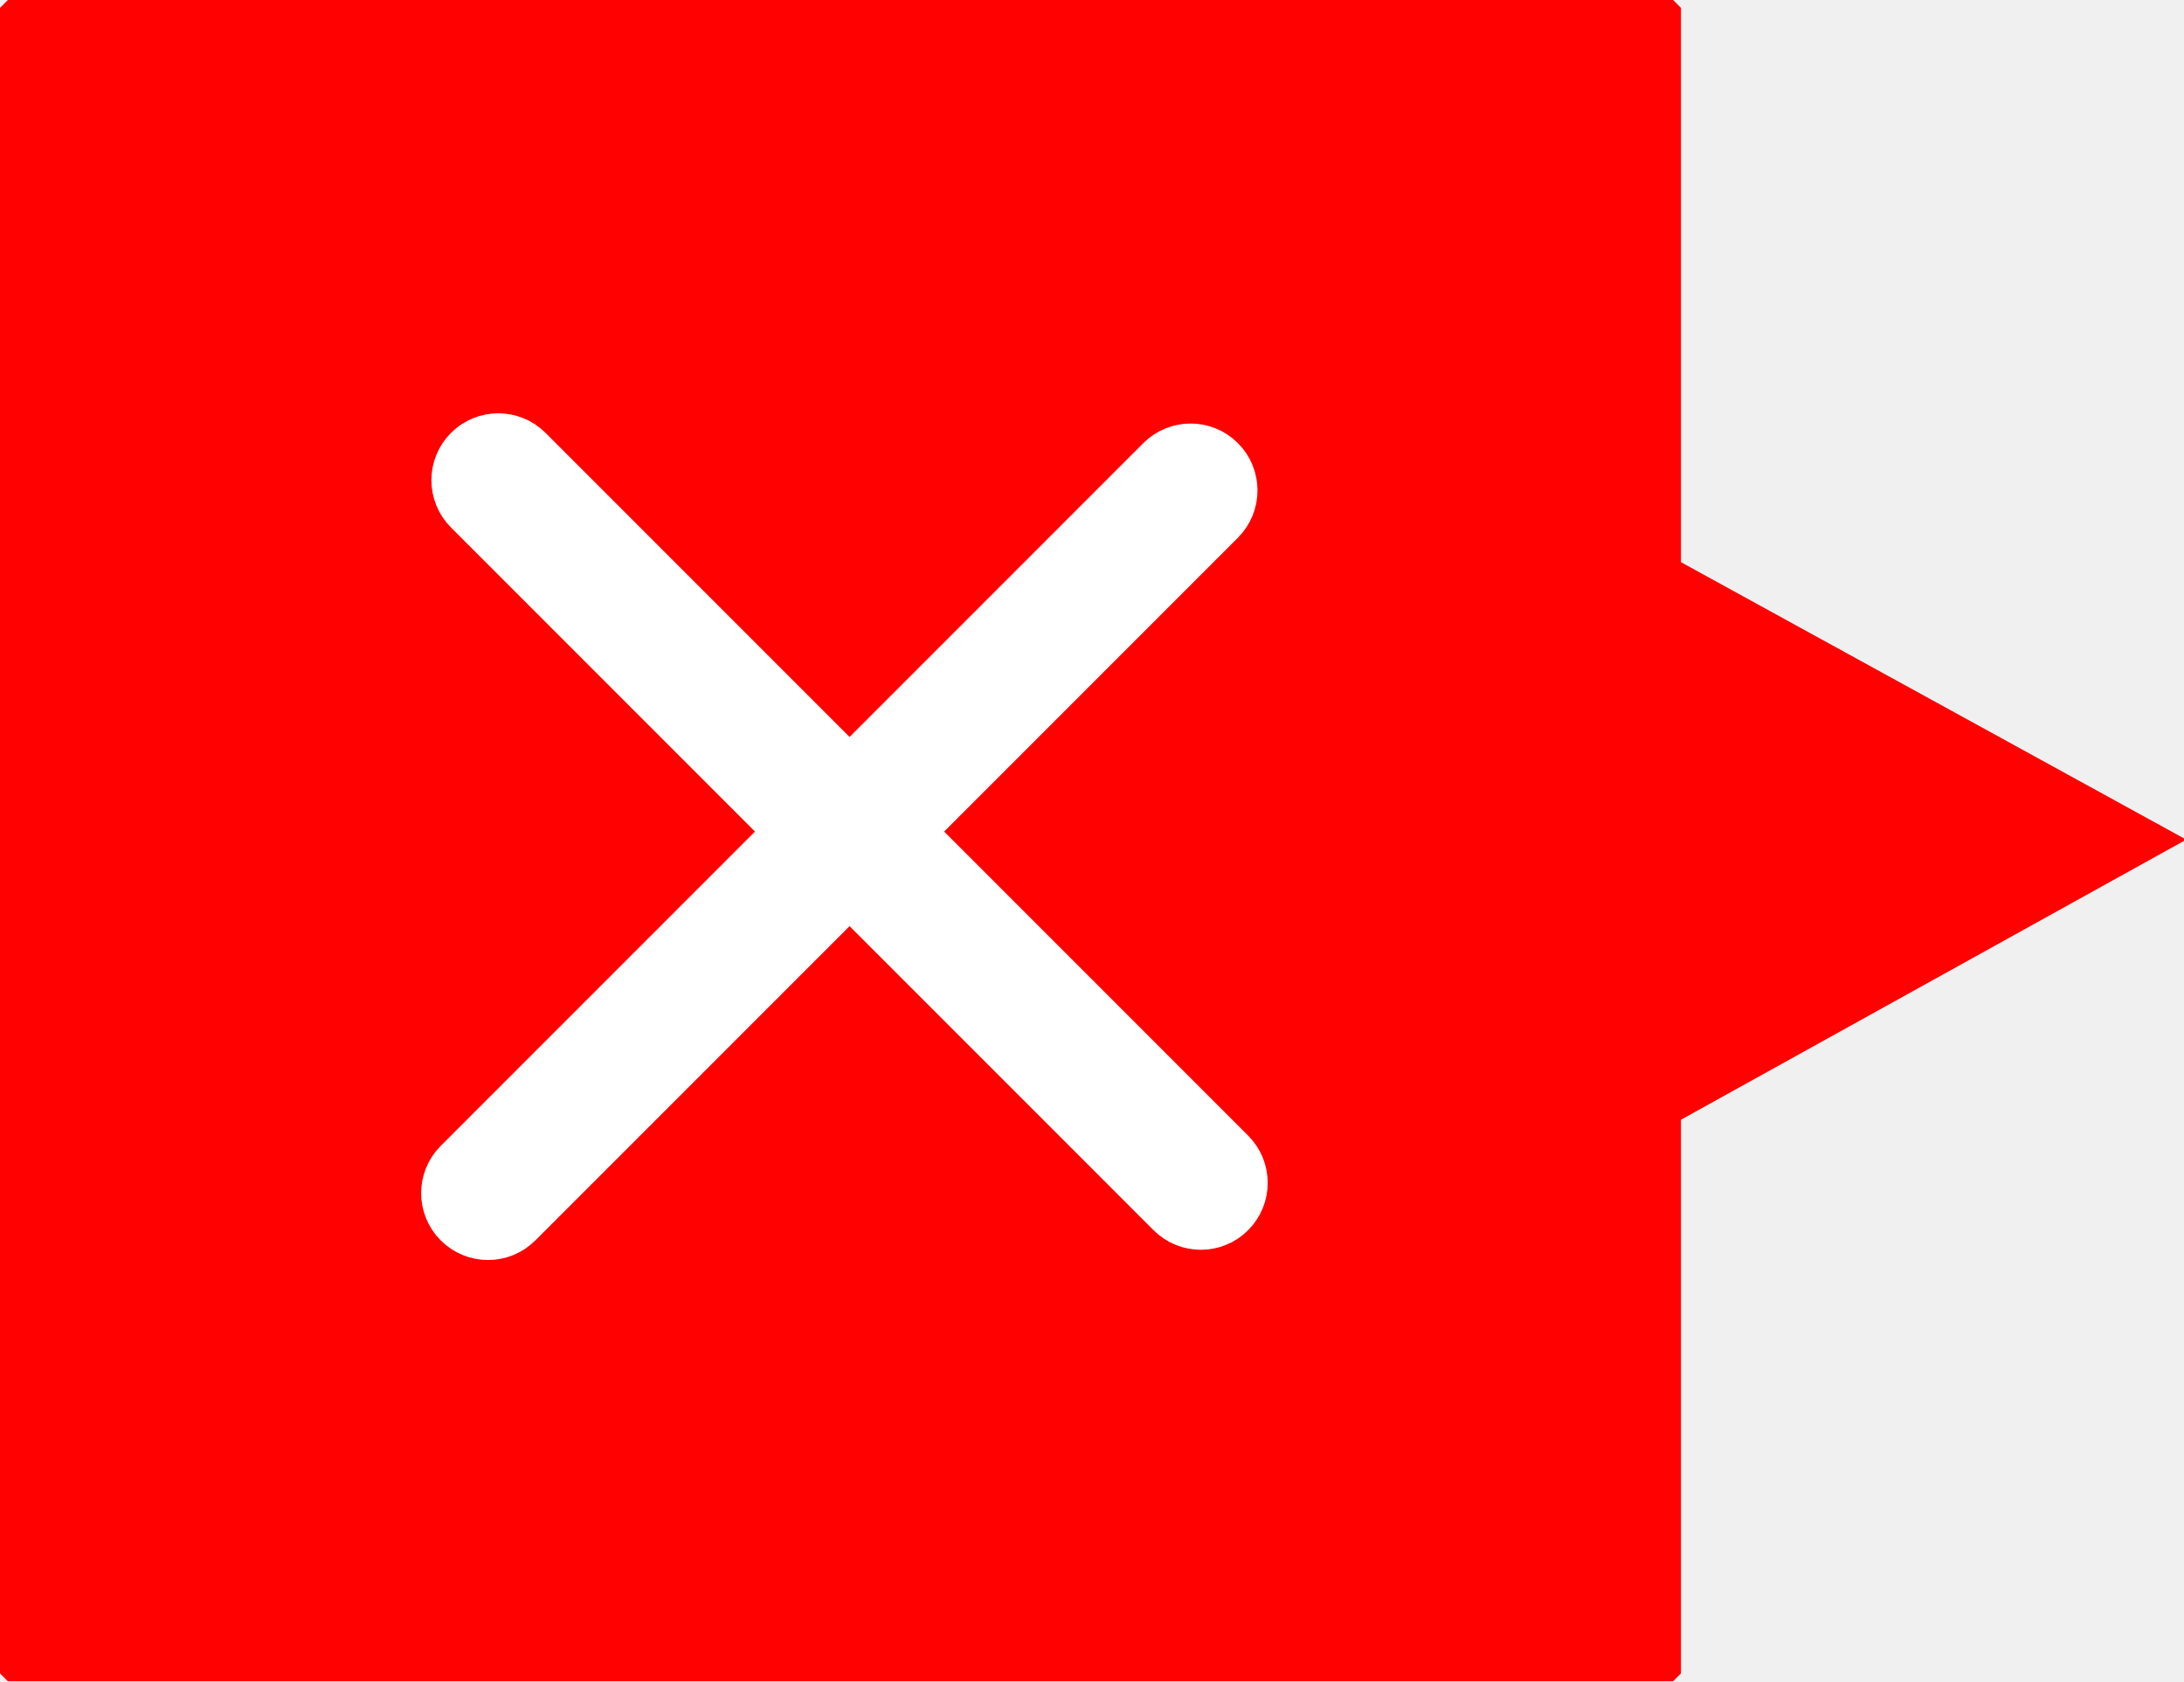
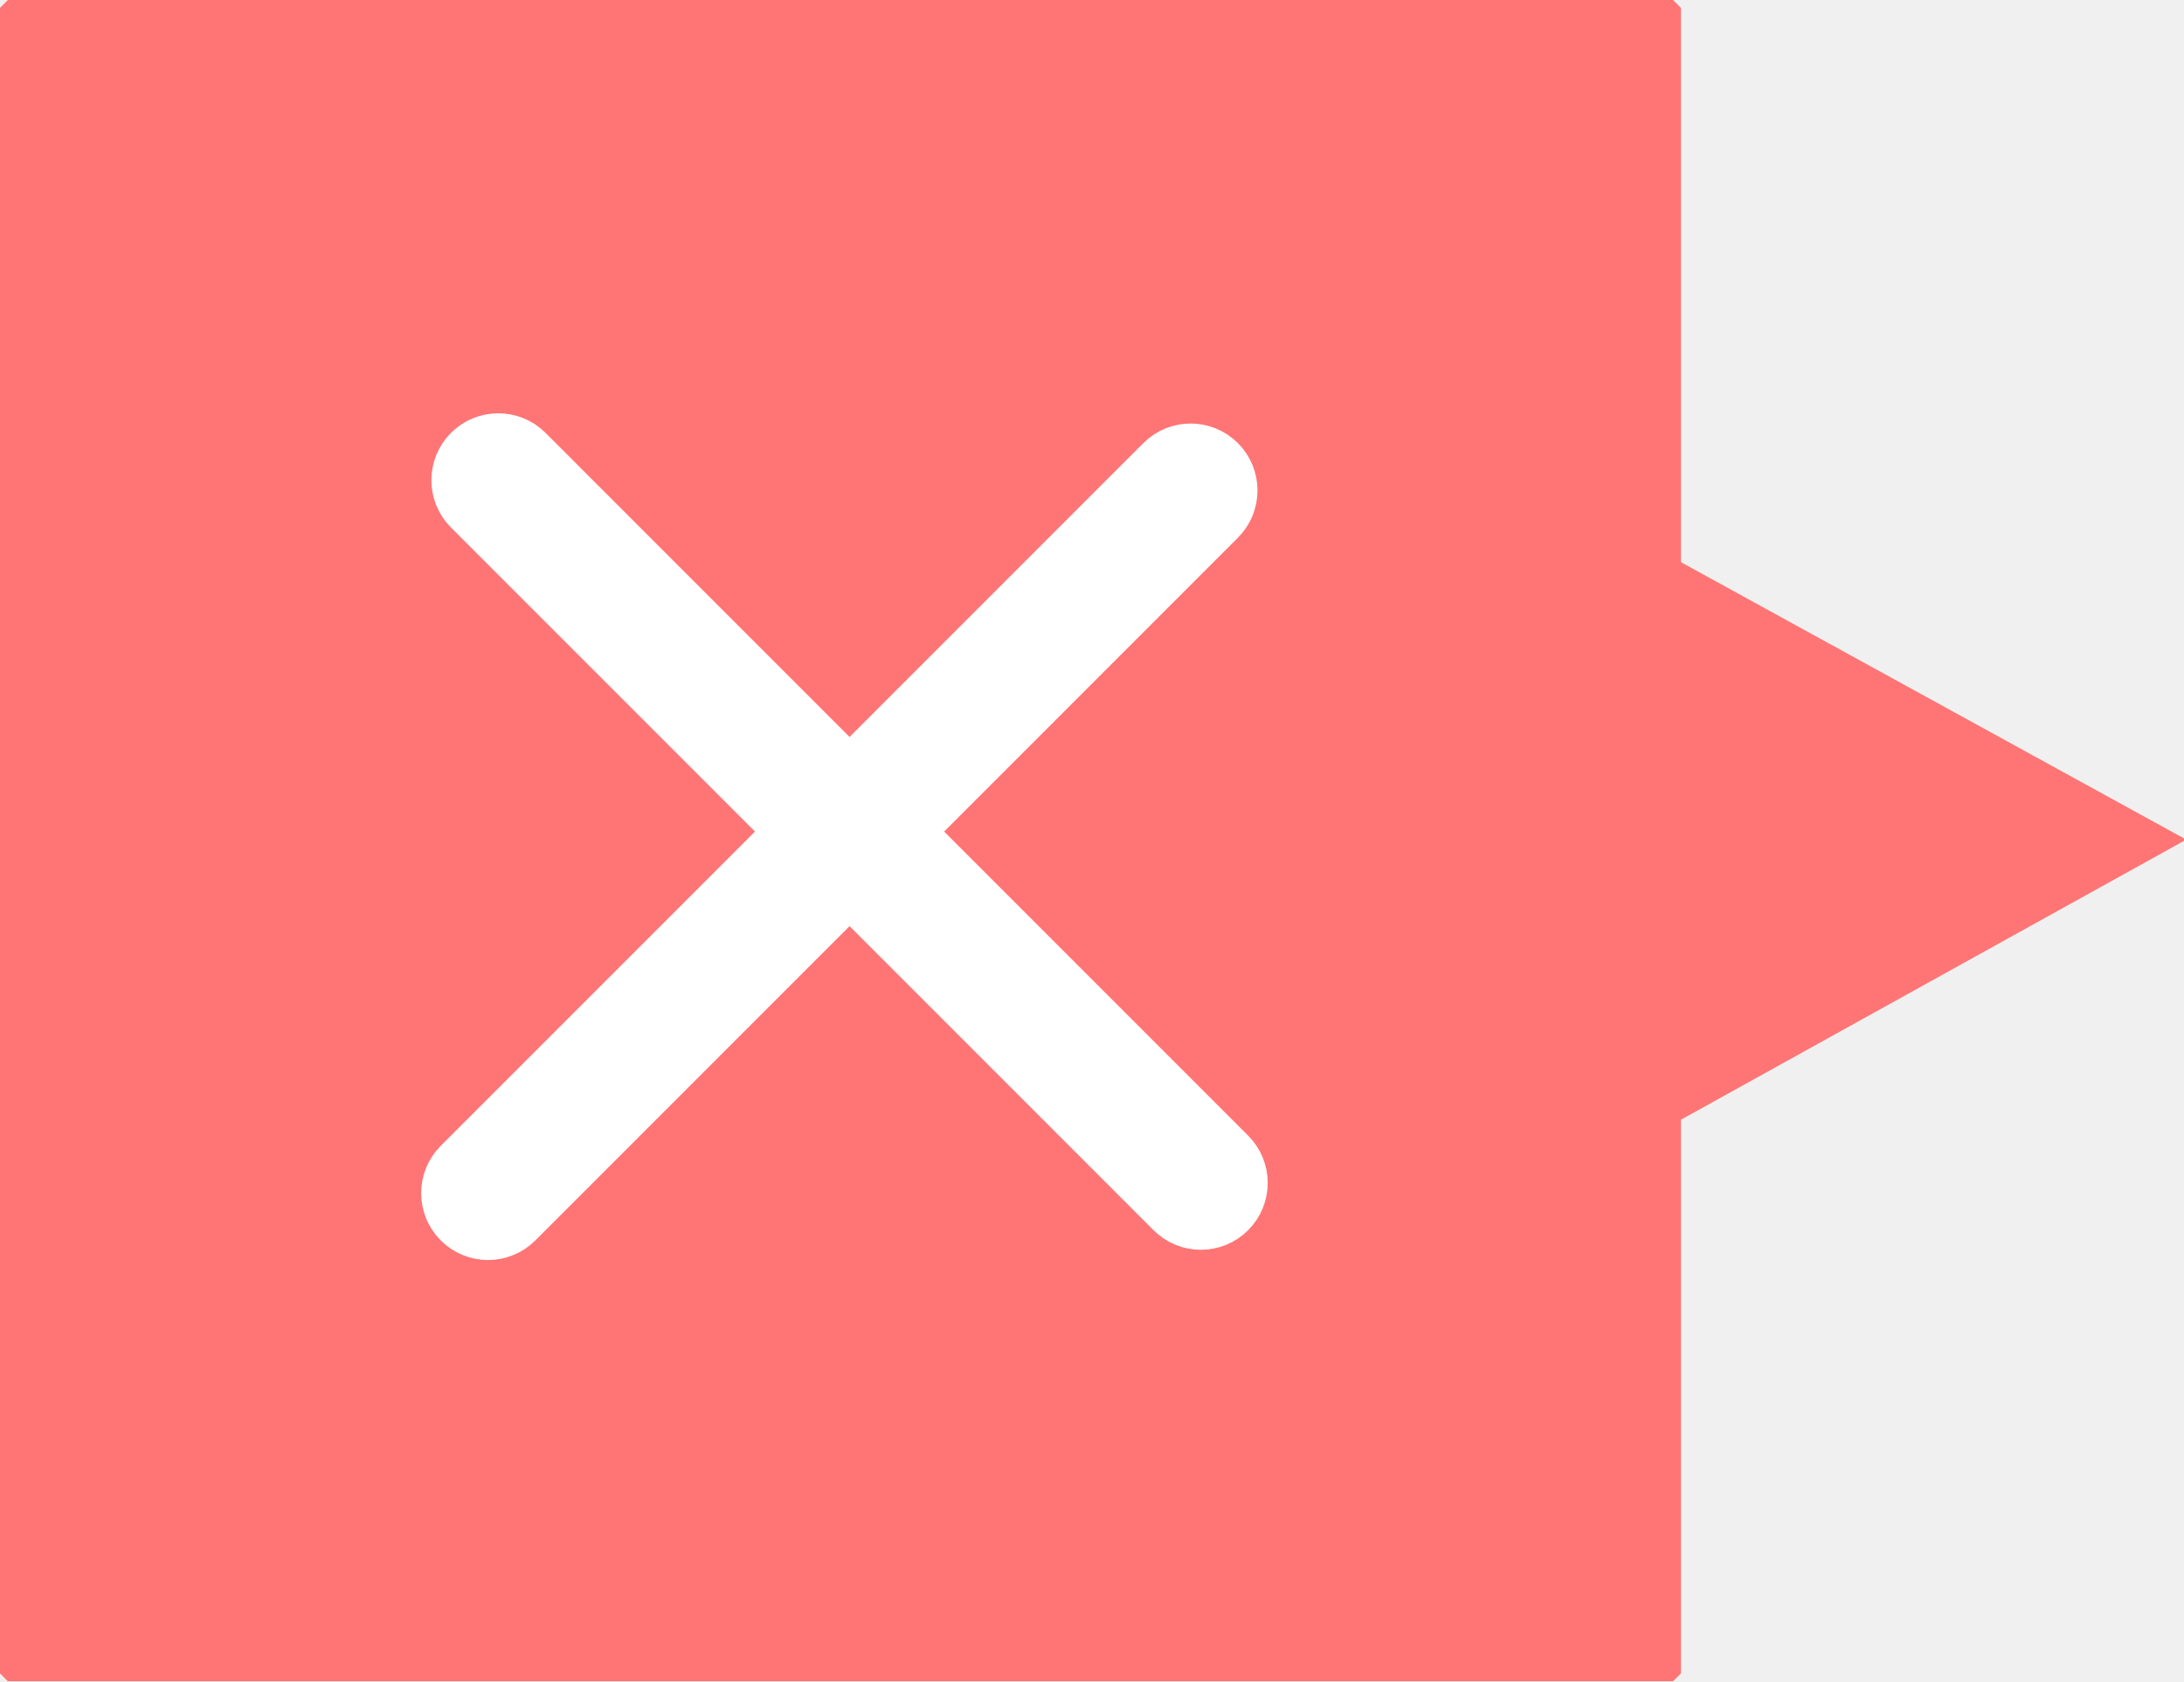
<svg xmlns="http://www.w3.org/2000/svg" width="259.855" height="200" version="1.1" id="svg4">
  <defs id="defs8">
    <filter style="color-interpolation-filters:sRGB" id="filter1073">
      <feFlood flood-opacity="0.118" flood-color="rgb(0,0,0)" result="flood" id="feFlood1063" />
      <feComposite in="flood" in2="SourceGraphic" operator="in" result="composite1" id="feComposite1065" />
      <feGaussianBlur in="composite1" stdDeviation="3" result="blur" id="feGaussianBlur1067" />
      <feOffset dx="1.5" dy="1.5" result="offset" id="feOffset1069" />
      <feComposite in="SourceGraphic" in2="offset" operator="over" result="fbSourceGraphic" id="feComposite1071" />
      <feColorMatrix result="fbSourceGraphicAlpha" in="fbSourceGraphic" values="0 0 0 -1 0 0 0 0 -1 0 0 0 0 -1 0 0 0 0 1 0" id="feColorMatrix1075" />
      <feFlood id="feFlood1077" flood-opacity="0.118" flood-color="rgb(0,0,0)" result="flood" in="fbSourceGraphic" />
      <feComposite in2="fbSourceGraphic" id="feComposite1079" in="flood" operator="in" result="composite1" />
      <feGaussianBlur id="feGaussianBlur1081" in="composite1" stdDeviation="3" result="blur" />
      <feOffset id="feOffset1083" dx="1.5" dy="1.5" result="offset" />
      <feComposite in2="offset" id="feComposite1085" in="fbSourceGraphic" operator="over" result="fbSourceGraphic" />
      <feColorMatrix result="fbSourceGraphicAlpha" in="fbSourceGraphic" values="0 0 0 -1 0 0 0 0 -1 0 0 0 0 -1 0 0 0 0 1 0" id="feColorMatrix835" />
      <feFlood id="feFlood837" flood-opacity="0.118" flood-color="rgb(0,0,0)" result="flood" in="fbSourceGraphic" />
      <feComposite in2="fbSourceGraphic" id="feComposite839" in="flood" operator="in" result="composite1" />
      <feGaussianBlur id="feGaussianBlur841" in="composite1" stdDeviation="3" result="blur" />
      <feOffset id="feOffset843" dx="1.5" dy="1.5" result="offset" />
      <feComposite in2="offset" id="feComposite845" in="fbSourceGraphic" operator="over" result="fbSourceGraphic" />
      <feColorMatrix result="fbSourceGraphicAlpha" in="fbSourceGraphic" values="0 0 0 -1 0 0 0 0 -1 0 0 0 0 -1 0 0 0 0 1 0" id="feColorMatrix847" />
      <feFlood id="feFlood849" flood-opacity="0.078" flood-color="rgb(0,0,0)" result="flood" in="fbSourceGraphic" />
      <feComposite in2="fbSourceGraphic" id="feComposite851" in="flood" operator="in" result="composite1" />
      <feGaussianBlur id="feGaussianBlur853" in="composite1" stdDeviation="3" result="blur" />
      <feOffset id="feOffset855" dx="1.5" dy="1.5" result="offset" />
      <feComposite in2="offset" id="feComposite857" in="fbSourceGraphic" operator="over" result="composite2" />
    </filter>
    <filter style="color-interpolation-filters:sRGB" id="filter869">
      <feFlood flood-opacity="0.118" flood-color="rgb(0,0,0)" result="flood" id="feFlood859" />
      <feComposite in="flood" in2="SourceGraphic" operator="in" result="composite1" id="feComposite861" />
      <feGaussianBlur in="composite1" stdDeviation="3" result="blur" id="feGaussianBlur863" />
      <feOffset dx="1.5" dy="1.5" result="offset" id="feOffset865" />
      <feComposite in="SourceGraphic" in2="offset" operator="over" result="composite2" id="feComposite867" />
    </filter>
  </defs>
-   <g id="g859">
-     <path transform="matrix(0.1372293,-0.1233499,0.1291055,0.1311115,229.3043,2.723958)" d="M -252.072,503.88 -432.723,461.724 -613.374,419.568 -486.54,284.197 -359.707,148.826 -305.889,326.353 Z" id="path847" style="color:#000000;clip-rule:nonzero;display:inline;overflow:visible;visibility:visible;opacity:1;isolation:auto;mix-blend-mode:normal;color-interpolation:sRGB;color-interpolation-filters:linearRGB;solid-color:#000000;solid-opacity:1;vector-effect:none;fill:#ff0101;fill-opacity:1;fill-rule:nonzero;stroke:#ff0101;stroke-width:1.89;stroke-linecap:round;stroke-linejoin:bevel;stroke-miterlimit:4;stroke-dasharray:none;stroke-dashoffset:0;stroke-opacity:1;color-rendering:auto;image-rendering:auto;shape-rendering:auto;text-rendering:auto;enable-background:accumulate" />
-     <rect ry="0" y="0.936" x="0.936" height="198.128" width="198.128" id="rect845" style="color:#000000;clip-rule:nonzero;display:inline;overflow:visible;visibility:visible;opacity:1;isolation:auto;mix-blend-mode:normal;color-interpolation:sRGB;color-interpolation-filters:linearRGB;solid-color:#000000;solid-opacity:1;vector-effect:none;fill:#ff0101;fill-opacity:1;fill-rule:nonzero;stroke:#ff0101;stroke-width:1.872;stroke-linecap:round;stroke-linejoin:bevel;stroke-miterlimit:4;stroke-dasharray:none;stroke-dashoffset:0;stroke-opacity:1;color-rendering:auto;image-rendering:auto;shape-rendering:auto;text-rendering:auto;enable-background:accumulate" />
+   <g id="g857">
+     <path transform="matrix(0.1372293,-0.1233499,0.1291055,0.1311115,229.3043,2.723958)" d="M -252.072,503.88 -432.723,461.724 -613.374,419.568 -486.54,284.197 -359.707,148.826 -305.889,326.353 Z" id="path847" style="color:#000000;clip-rule:nonzero;display:inline;overflow:visible;visibility:visible;opacity:1;isolation:auto;mix-blend-mode:normal;color-interpolation:sRGB;color-interpolation-filters:linearRGB;solid-color:#000000;solid-opacity:1;vector-effect:none;fill:#ff7575;fill-opacity:1;fill-rule:nonzero;stroke:#ff7575;stroke-width:1.89;stroke-linecap:round;stroke-linejoin:bevel;stroke-miterlimit:4;stroke-dasharray:none;stroke-dashoffset:0;stroke-opacity:1;color-rendering:auto;image-rendering:auto;shape-rendering:auto;text-rendering:auto;enable-background:accumulate" />
+     <rect ry="0" y="0.936" x="0.936" height="198.128" width="198.128" id="rect845" style="color:#000000;clip-rule:nonzero;display:inline;overflow:visible;visibility:visible;opacity:1;isolation:auto;mix-blend-mode:normal;color-interpolation:sRGB;color-interpolation-filters:linearRGB;solid-color:#000000;solid-opacity:1;vector-effect:none;fill:#ff7575;fill-opacity:1;fill-rule:nonzero;stroke:#ff7575;stroke-width:1.872;stroke-linecap:round;stroke-linejoin:bevel;stroke-miterlimit:4;stroke-dasharray:none;stroke-dashoffset:0;stroke-opacity:1;color-rendering:auto;image-rendering:auto;shape-rendering:auto;text-rendering:auto;enable-background:accumulate" />
    <g id="g852">
      <rect style="color:#000000;clip-rule:nonzero;display:inline;overflow:visible;visibility:visible;opacity:1;isolation:auto;mix-blend-mode:normal;color-interpolation:sRGB;color-interpolation-filters:linearRGB;solid-color:#000000;solid-opacity:1;vector-effect:none;fill:#ffffff;fill-opacity:1;fill-rule:nonzero;stroke:#ffffff;stroke-width:4.206;stroke-linecap:round;stroke-linejoin:bevel;stroke-miterlimit:4;stroke-dasharray:none;stroke-dashoffset:0;stroke-opacity:1;color-rendering:auto;image-rendering:auto;shape-rendering:auto;text-rendering:auto;enable-background:accumulate" id="rect823" width="11.709" height="129.927" x="-4.326" y="76.458" ry="5.855" transform="rotate(-45)" />
      <rect ry="5.855" y="-64.771" x="135.567" height="129.927" width="11.709" id="rect825" style="color:#000000;clip-rule:nonzero;display:inline;overflow:visible;visibility:visible;opacity:1;isolation:auto;mix-blend-mode:normal;color-interpolation:sRGB;color-interpolation-filters:linearRGB;solid-color:#000000;solid-opacity:1;vector-effect:none;fill:#ffffff;fill-opacity:1;fill-rule:nonzero;stroke:#ffffff;stroke-width:4.206;stroke-linecap:round;stroke-linejoin:bevel;stroke-miterlimit:4;stroke-dasharray:none;stroke-dashoffset:0;stroke-opacity:1;color-rendering:auto;image-rendering:auto;shape-rendering:auto;text-rendering:auto;enable-background:accumulate" transform="rotate(45)" />
    </g>
  </g>
</svg>
